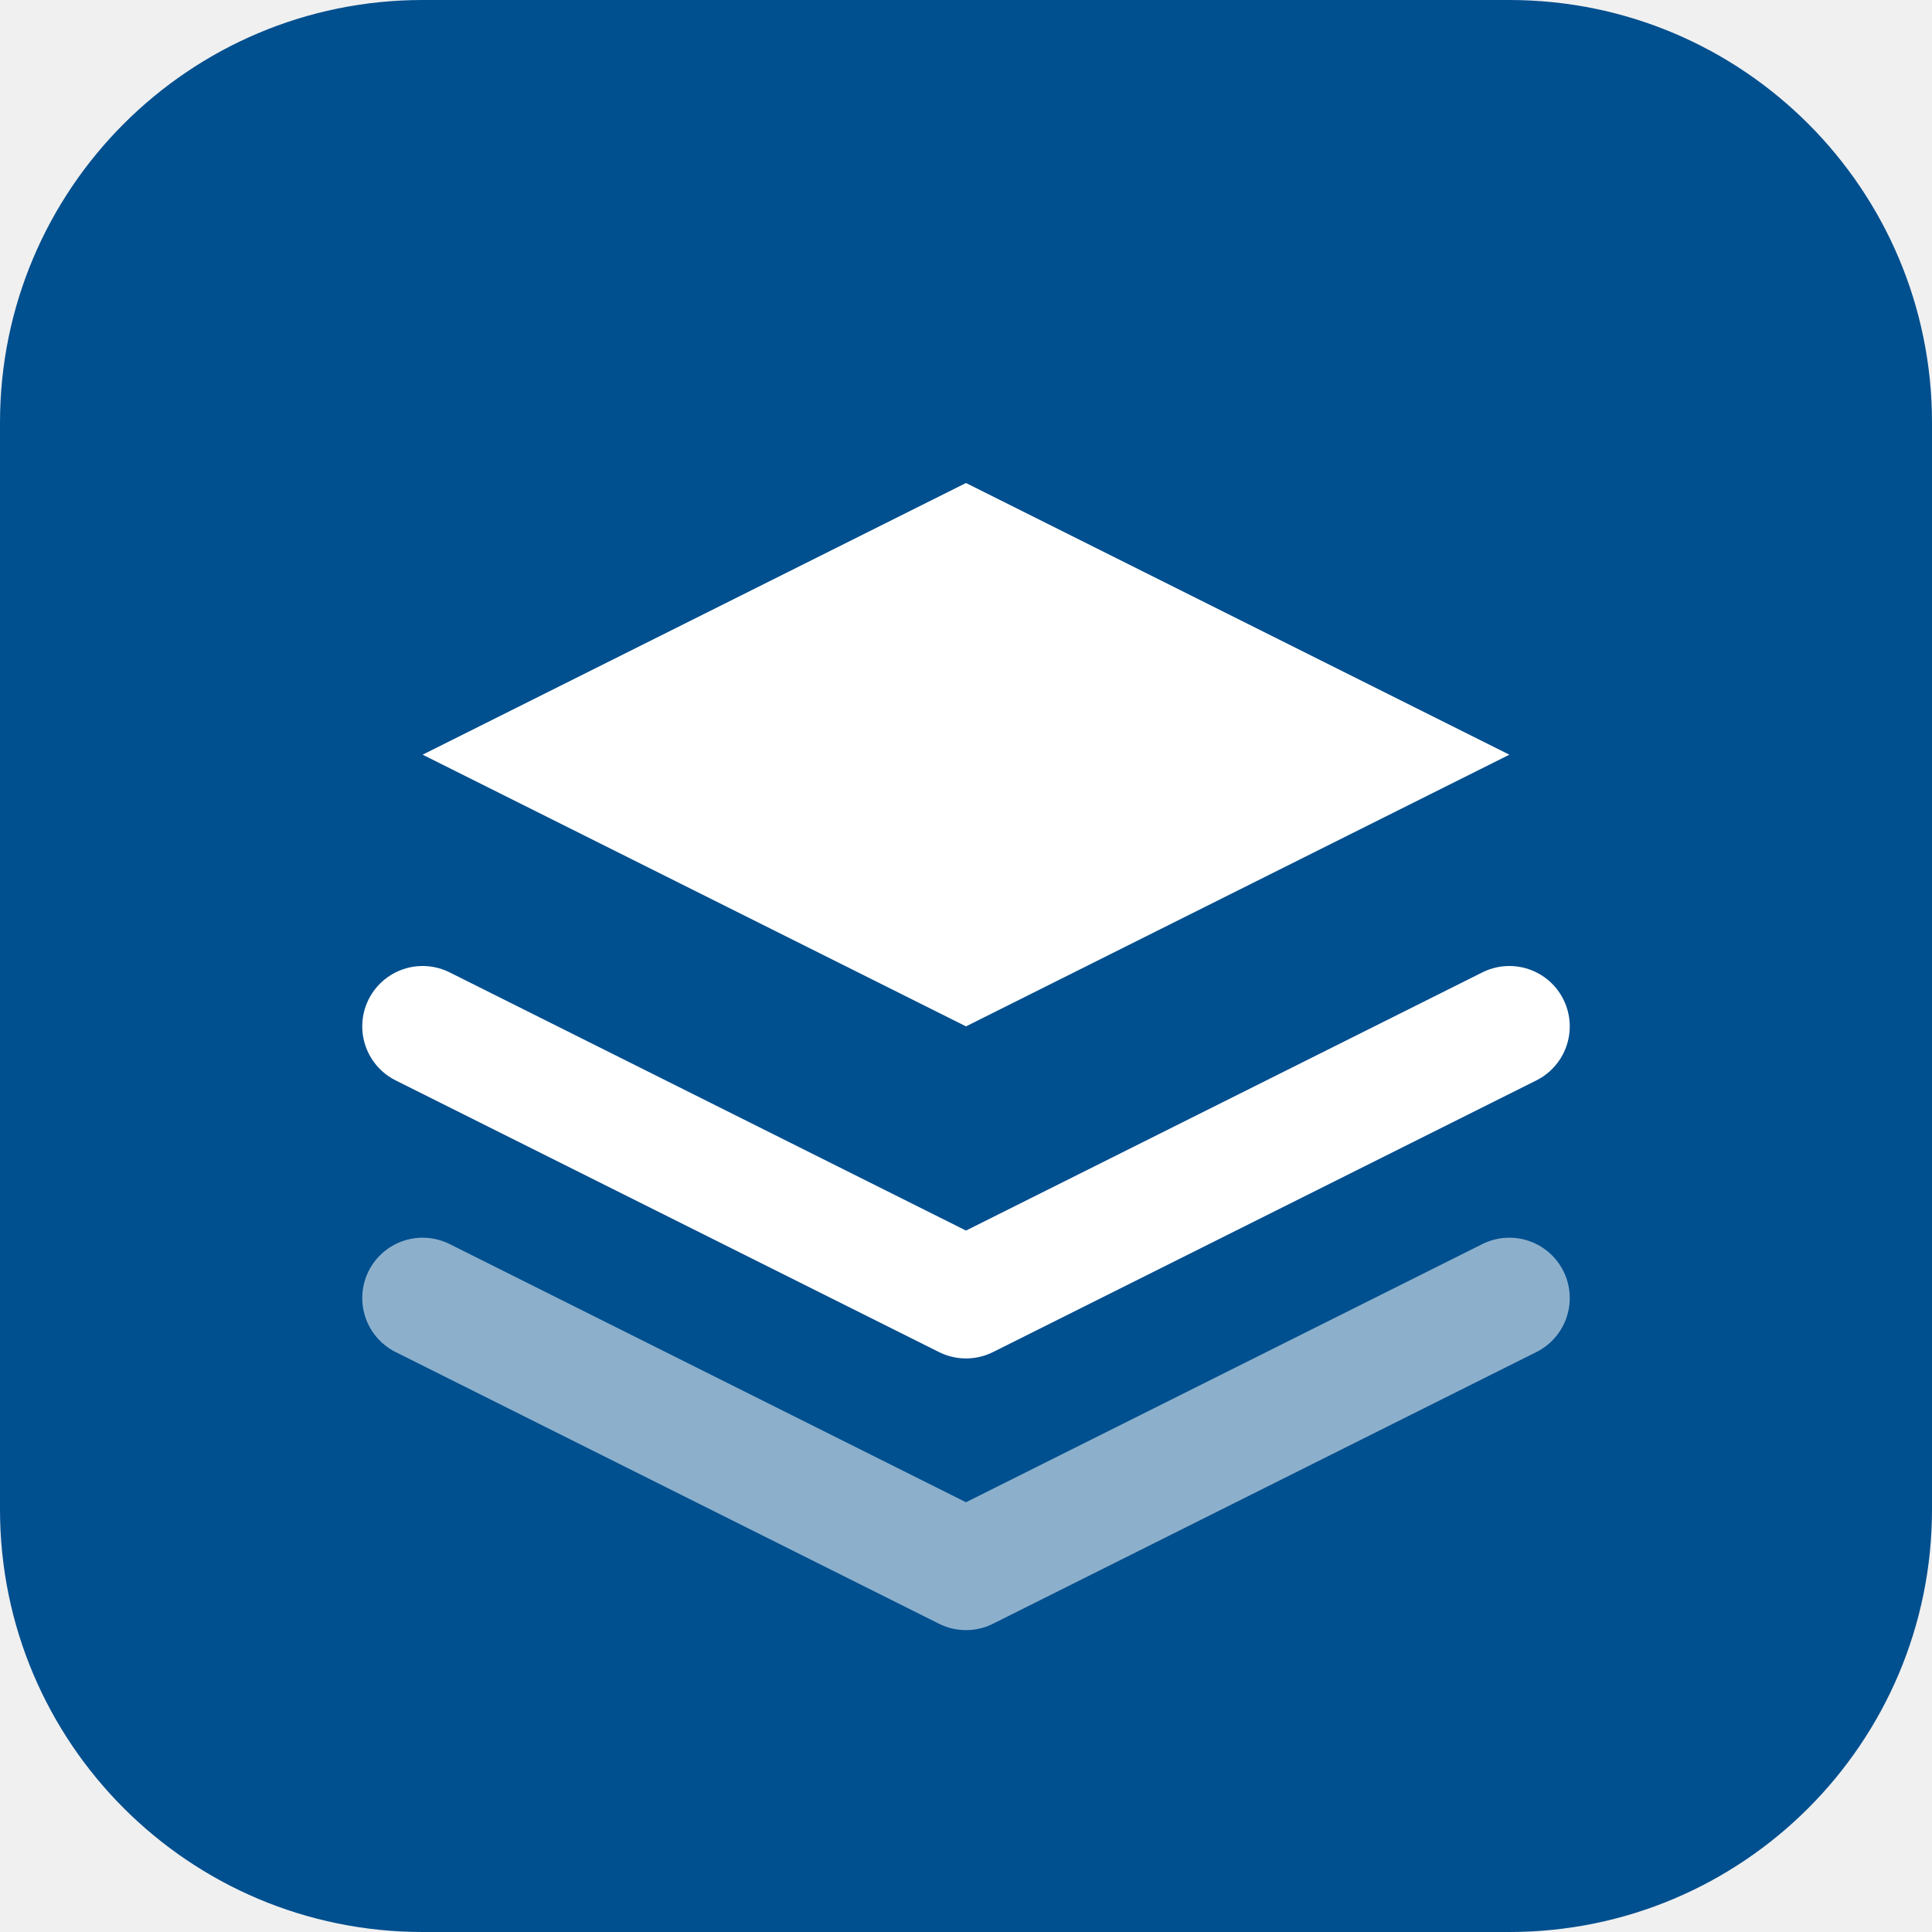
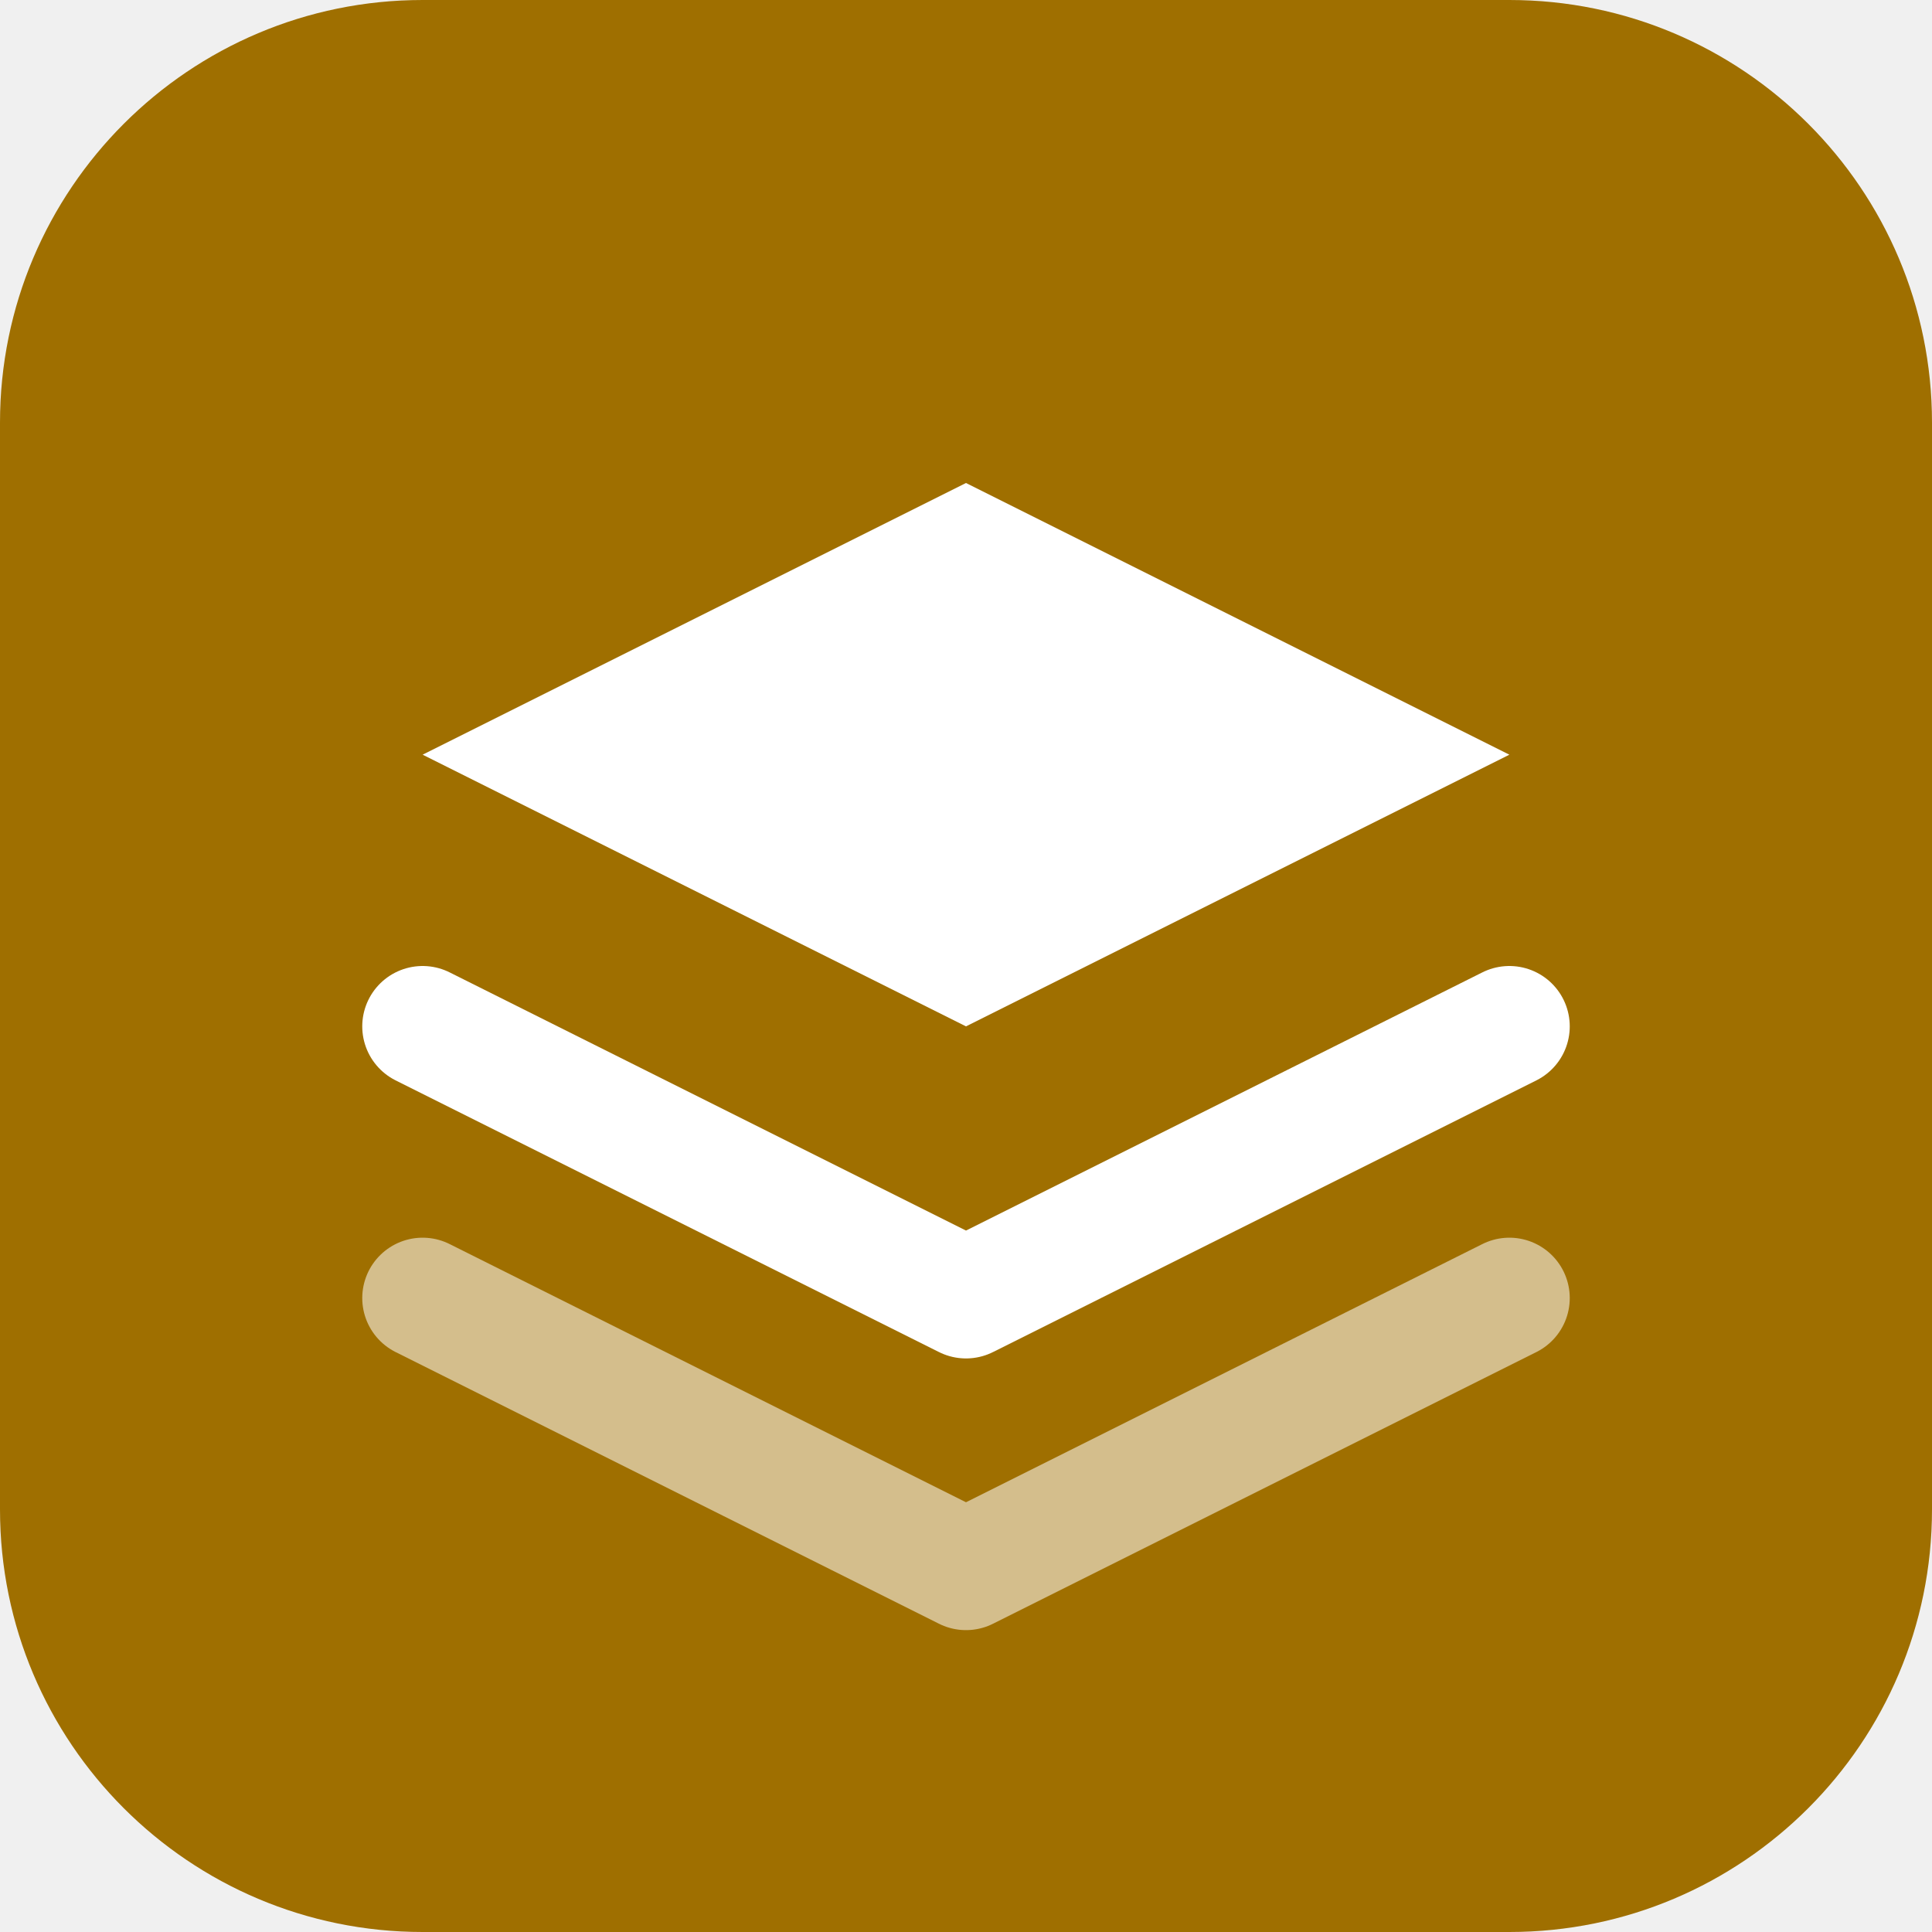
<svg xmlns="http://www.w3.org/2000/svg" viewBox="0 0 32 32">
-   <rect width="32" height="32" rx="7" fill="#004f8f" />
+   <rect width="32" height="32" rx="7" fill="#9f6f00" />
  <path d="M16 8 25 12.5 16 17 7 12.5Z" fill="#fff" />
  <path d="M7 17 16 21.5 25 17" fill="none" stroke="#fff" stroke-width="2" stroke-linecap="round" stroke-linejoin="round" />
  <path d="M7 21.5 16 26 25 21.5" fill="none" stroke="#fff" stroke-width="2" stroke-linecap="round" stroke-linejoin="round" opacity=".55" />
</svg>
